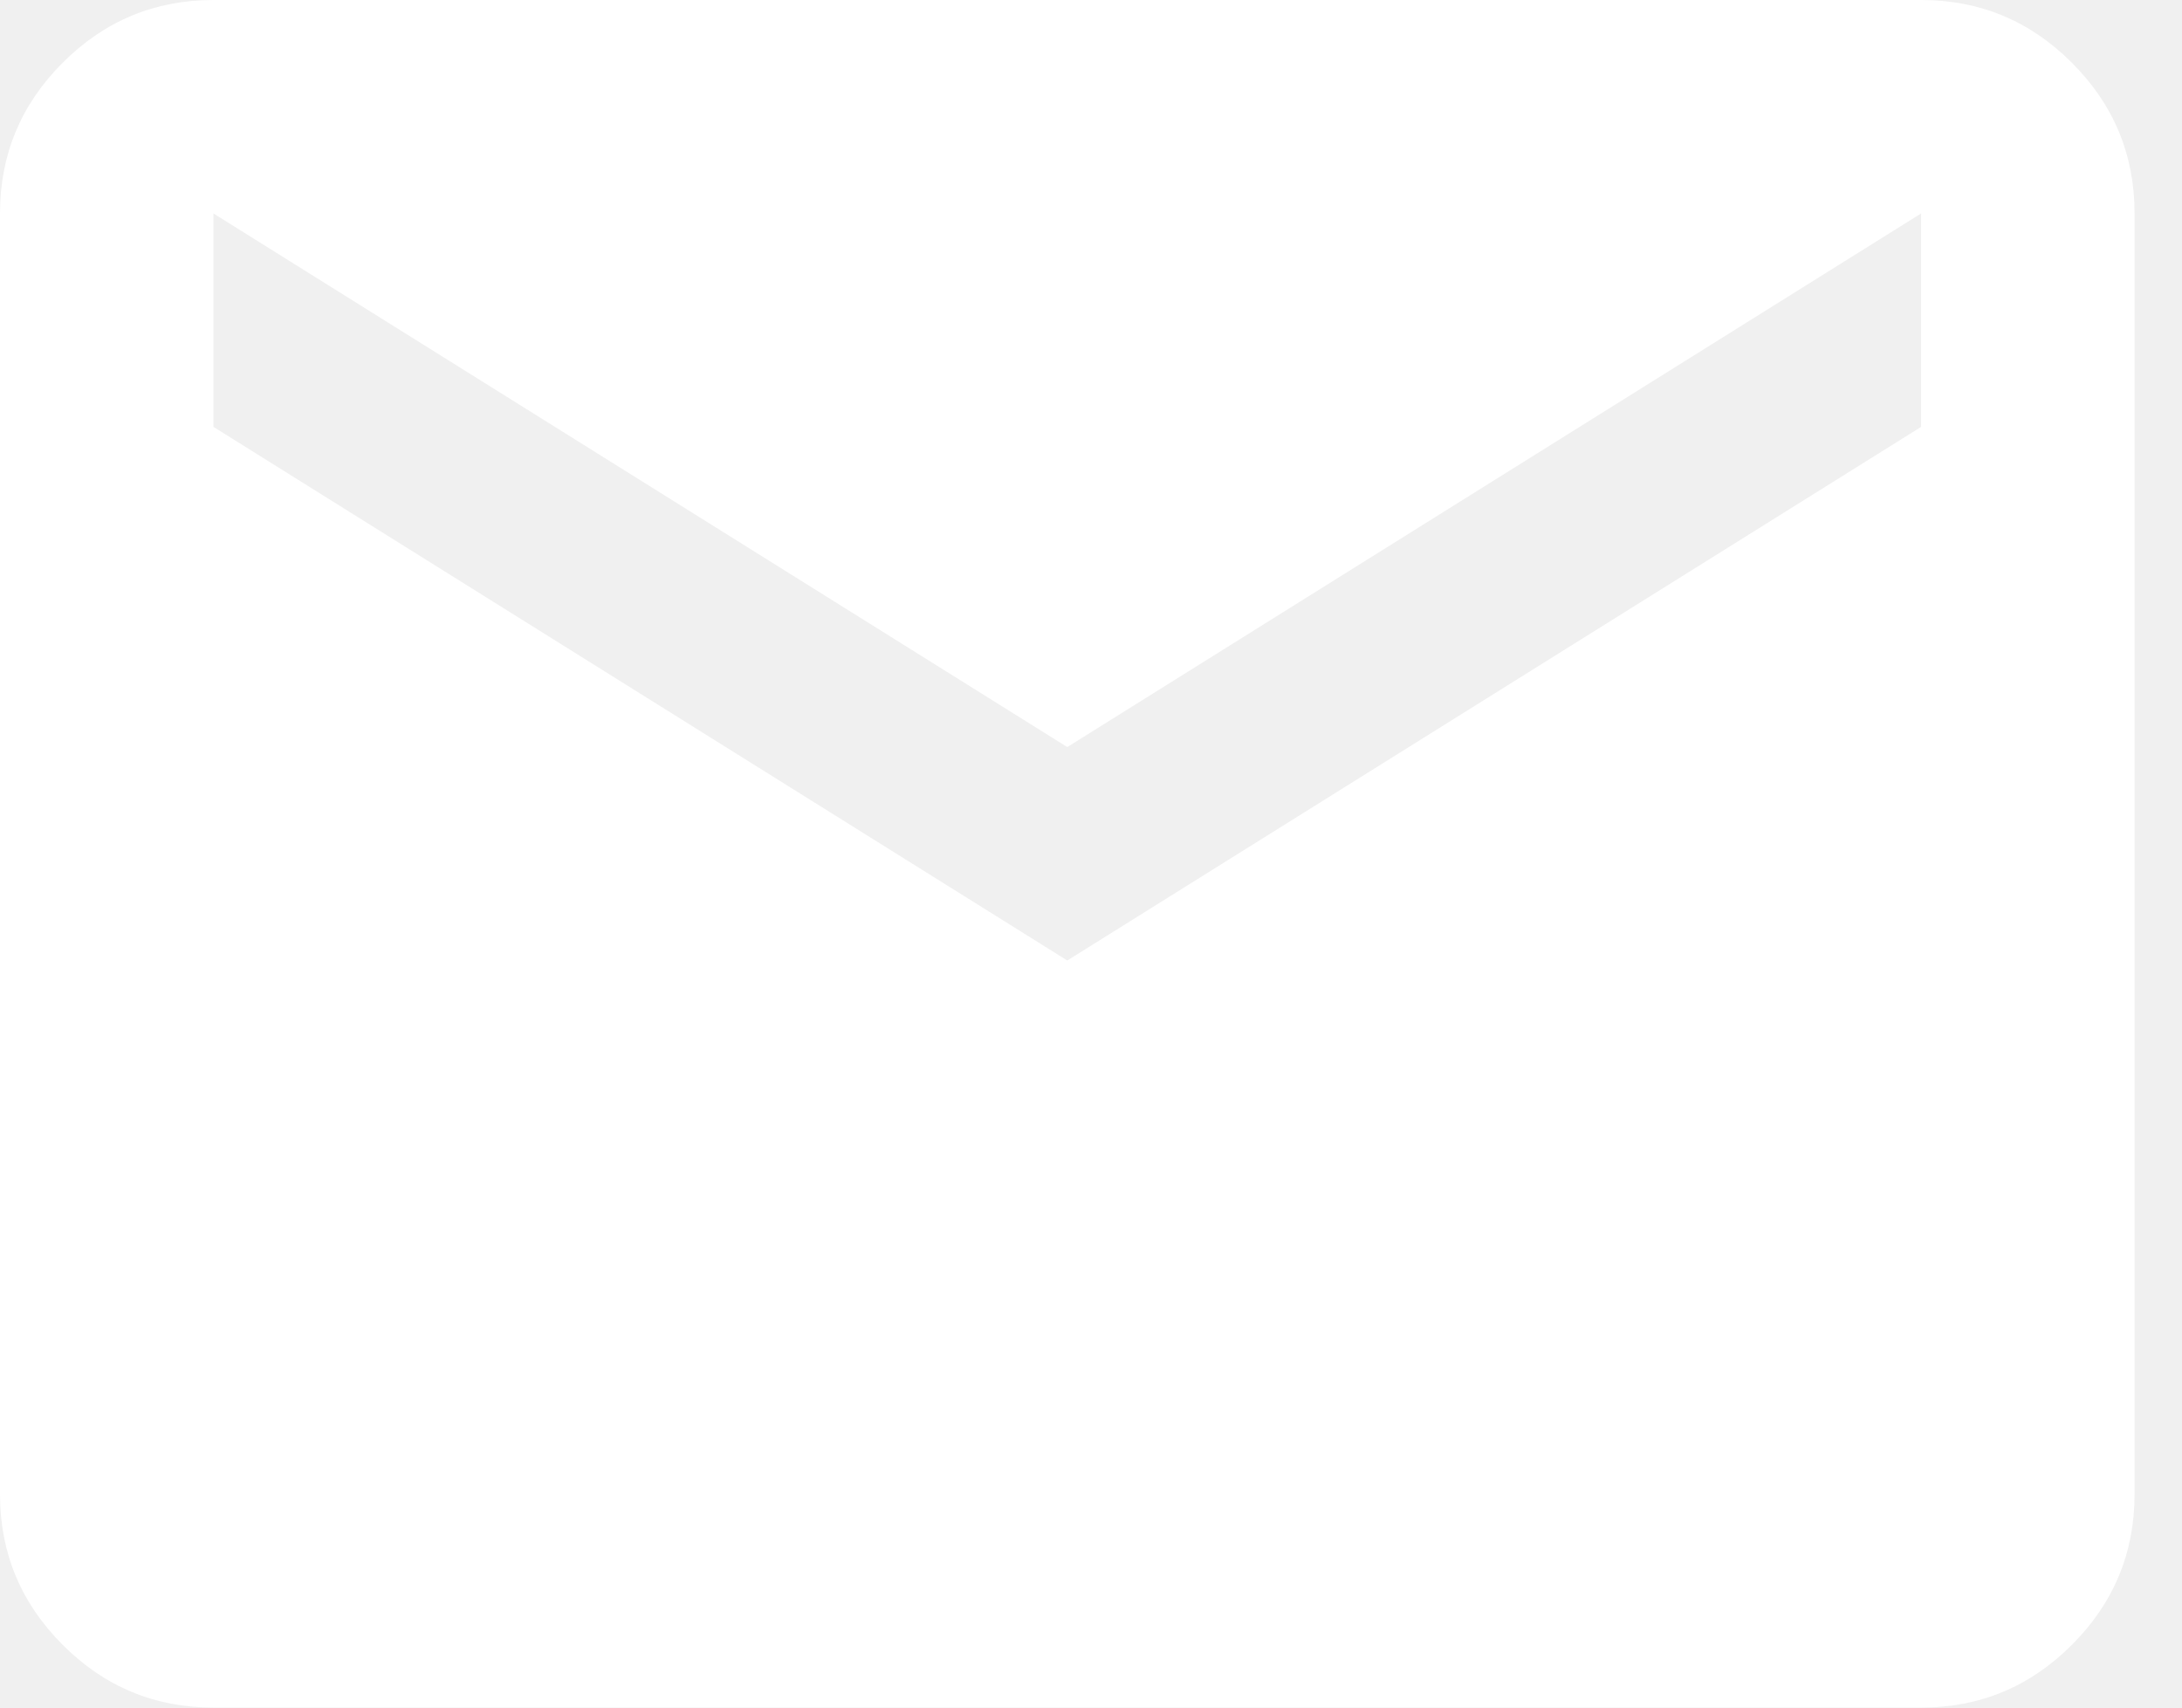
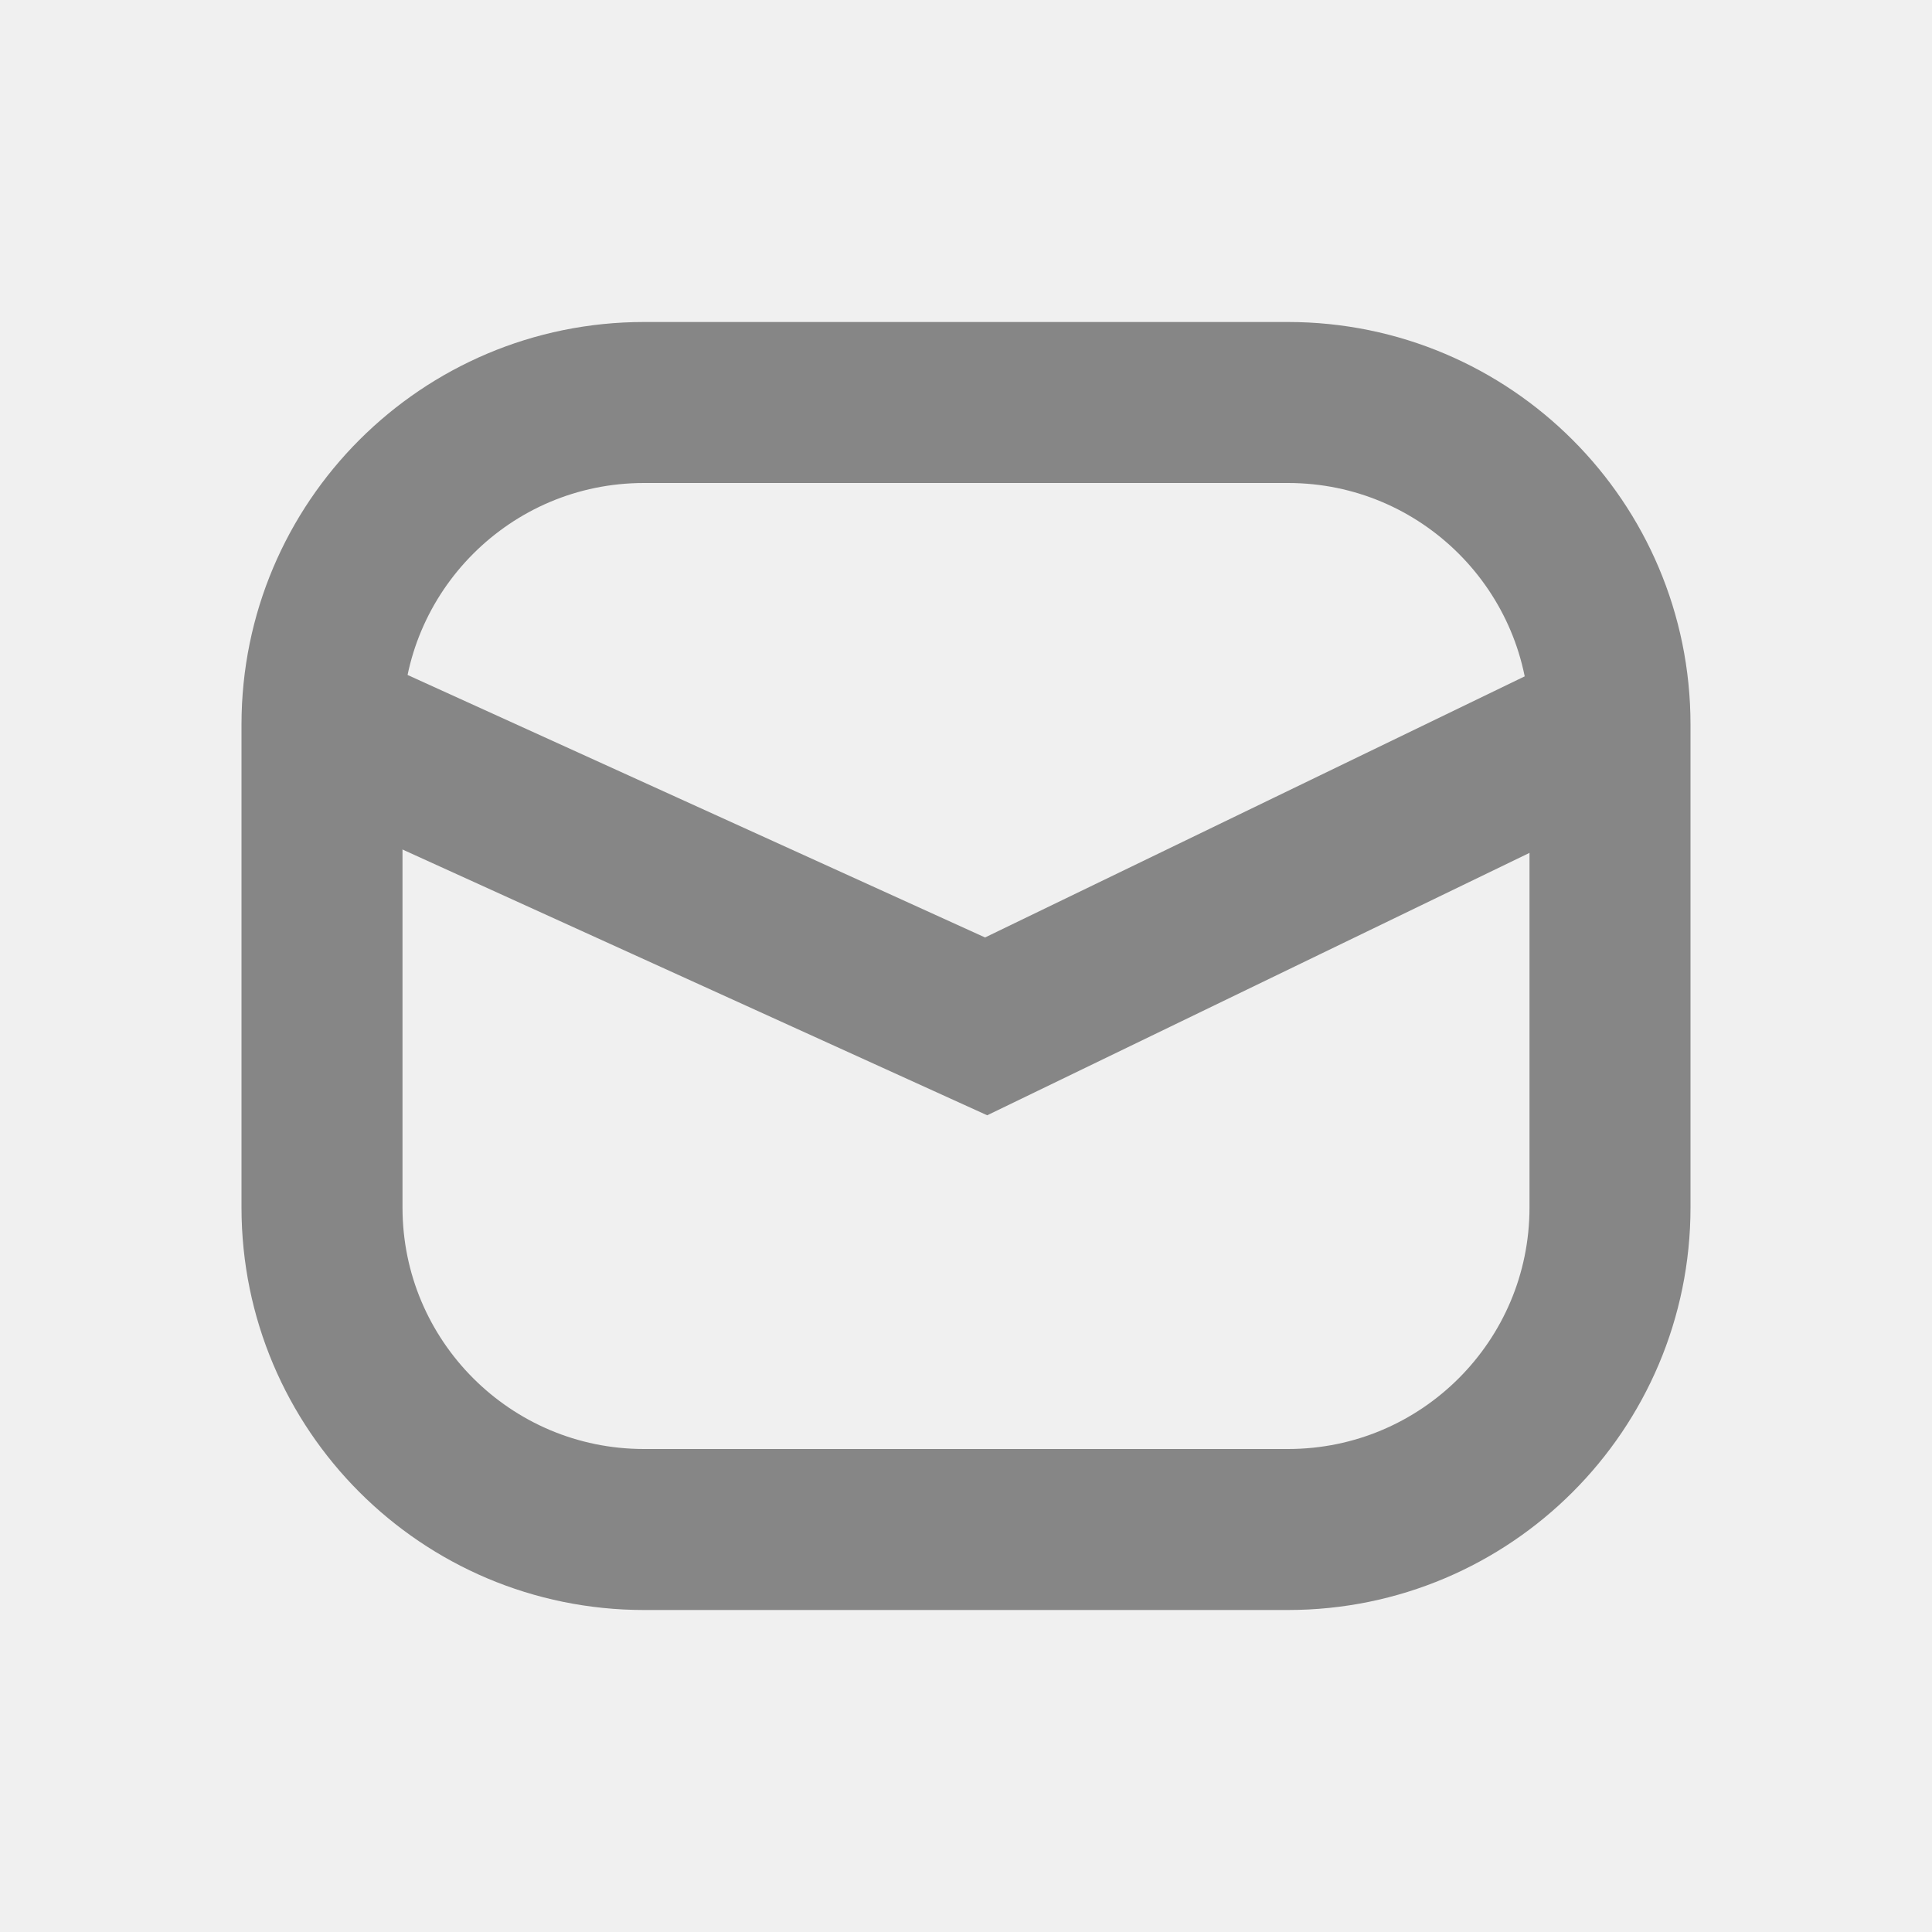
- <svg xmlns="http://www.w3.org/2000/svg" width="23" height="18" viewBox="0 0 23 18" fill="none">
-   <path d="M2.25 18C1.631 18 1.102 17.78 0.661 17.339C0.22 16.898 0 16.369 0 15.75V2.25C0 1.631 0.22 1.102 0.661 0.661C1.102 0.22 1.631 0 2.25 0H20.25C20.869 0 21.398 0.22 21.839 0.661C22.28 1.102 22.5 1.631 22.5 2.25V15.75C22.5 16.369 22.28 16.898 21.839 17.339C21.398 17.78 20.869 18 20.25 18H2.25ZM11.25 10.125L20.25 4.5V2.25L11.25 7.875L2.25 2.25V4.5L11.25 10.125Z" fill="white" />
+ <svg xmlns="http://www.w3.org/2000/svg" width="24" height="24" viewBox="0 0 24 24" fill="none">
+   <mask id="mask0_1271_60" style="mask-type:alpha" maskUnits="userSpaceOnUse" x="0" y="0" width="24" height="24">
+     <rect width="24" height="24" fill="#0A77F3" />
+   </mask>
+   <g mask="url(#mask0_1271_60)">
+     <rect x="4" y="5" width="16" height="14" rx="4" stroke="#868686" stroke-width="2" />
+     <path d="M20 9L12.25 12.75L4 9" stroke="#868686" stroke-width="2" />
+   </g>
</svg>
